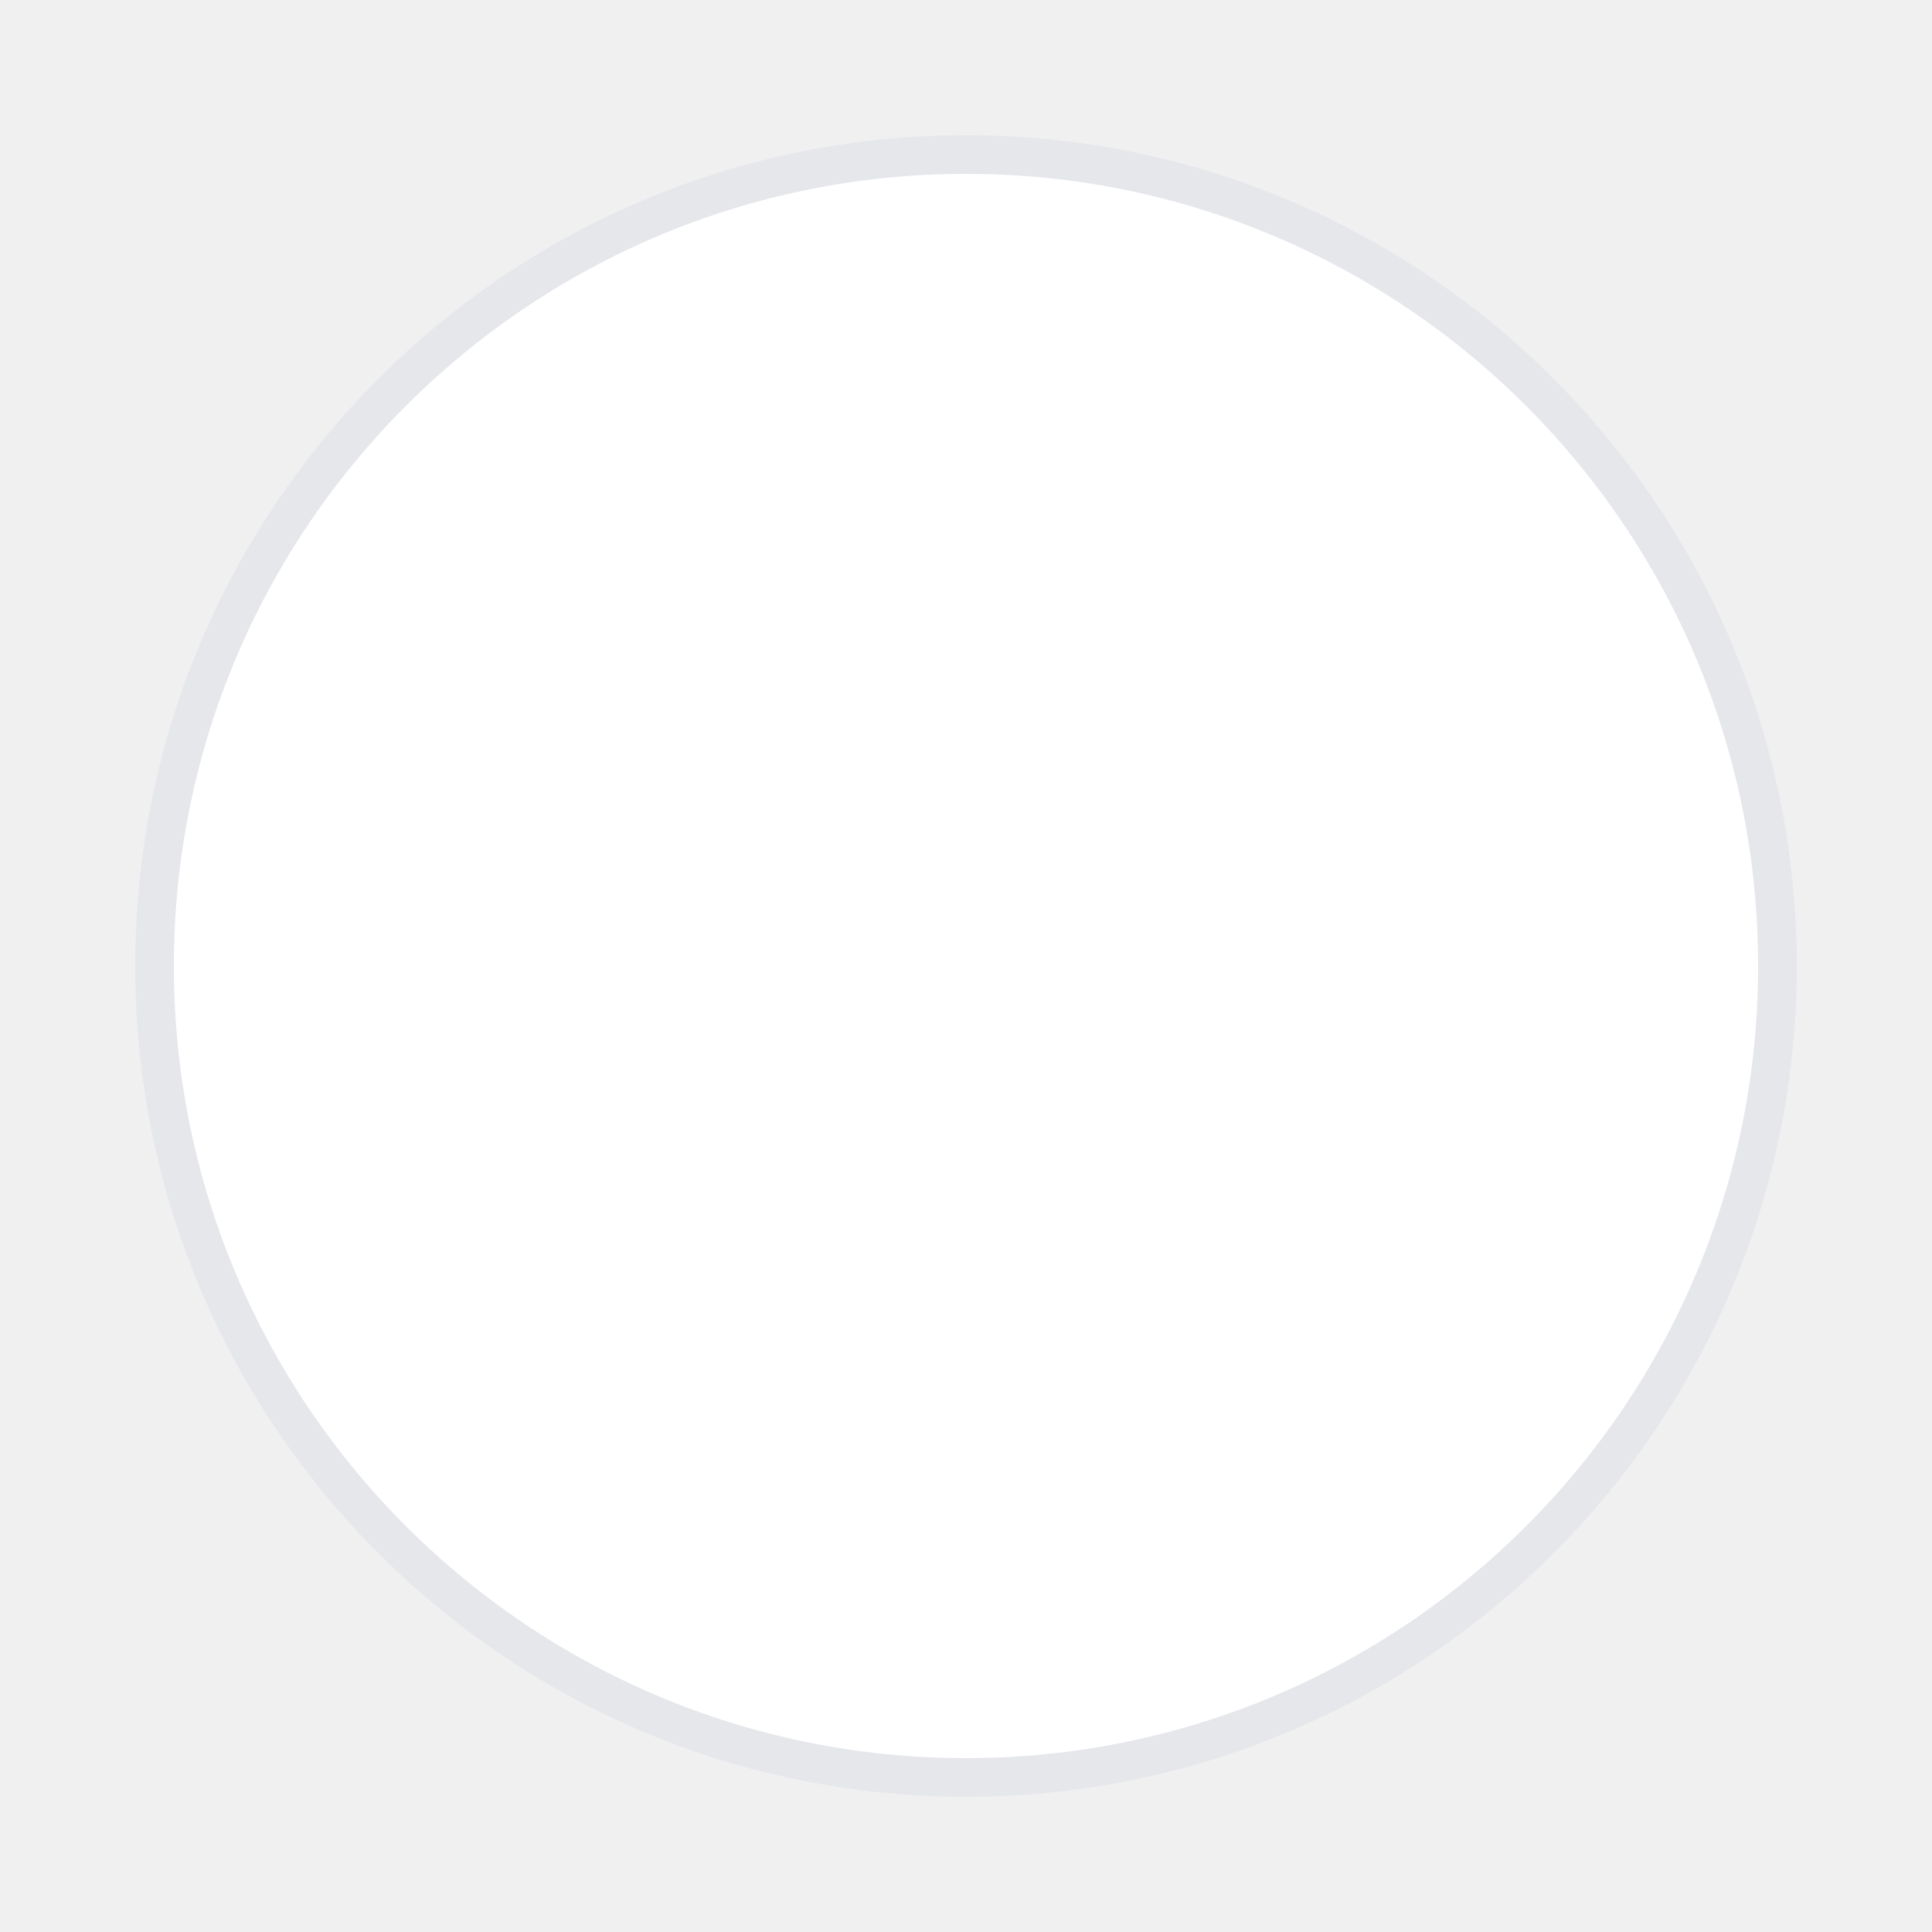
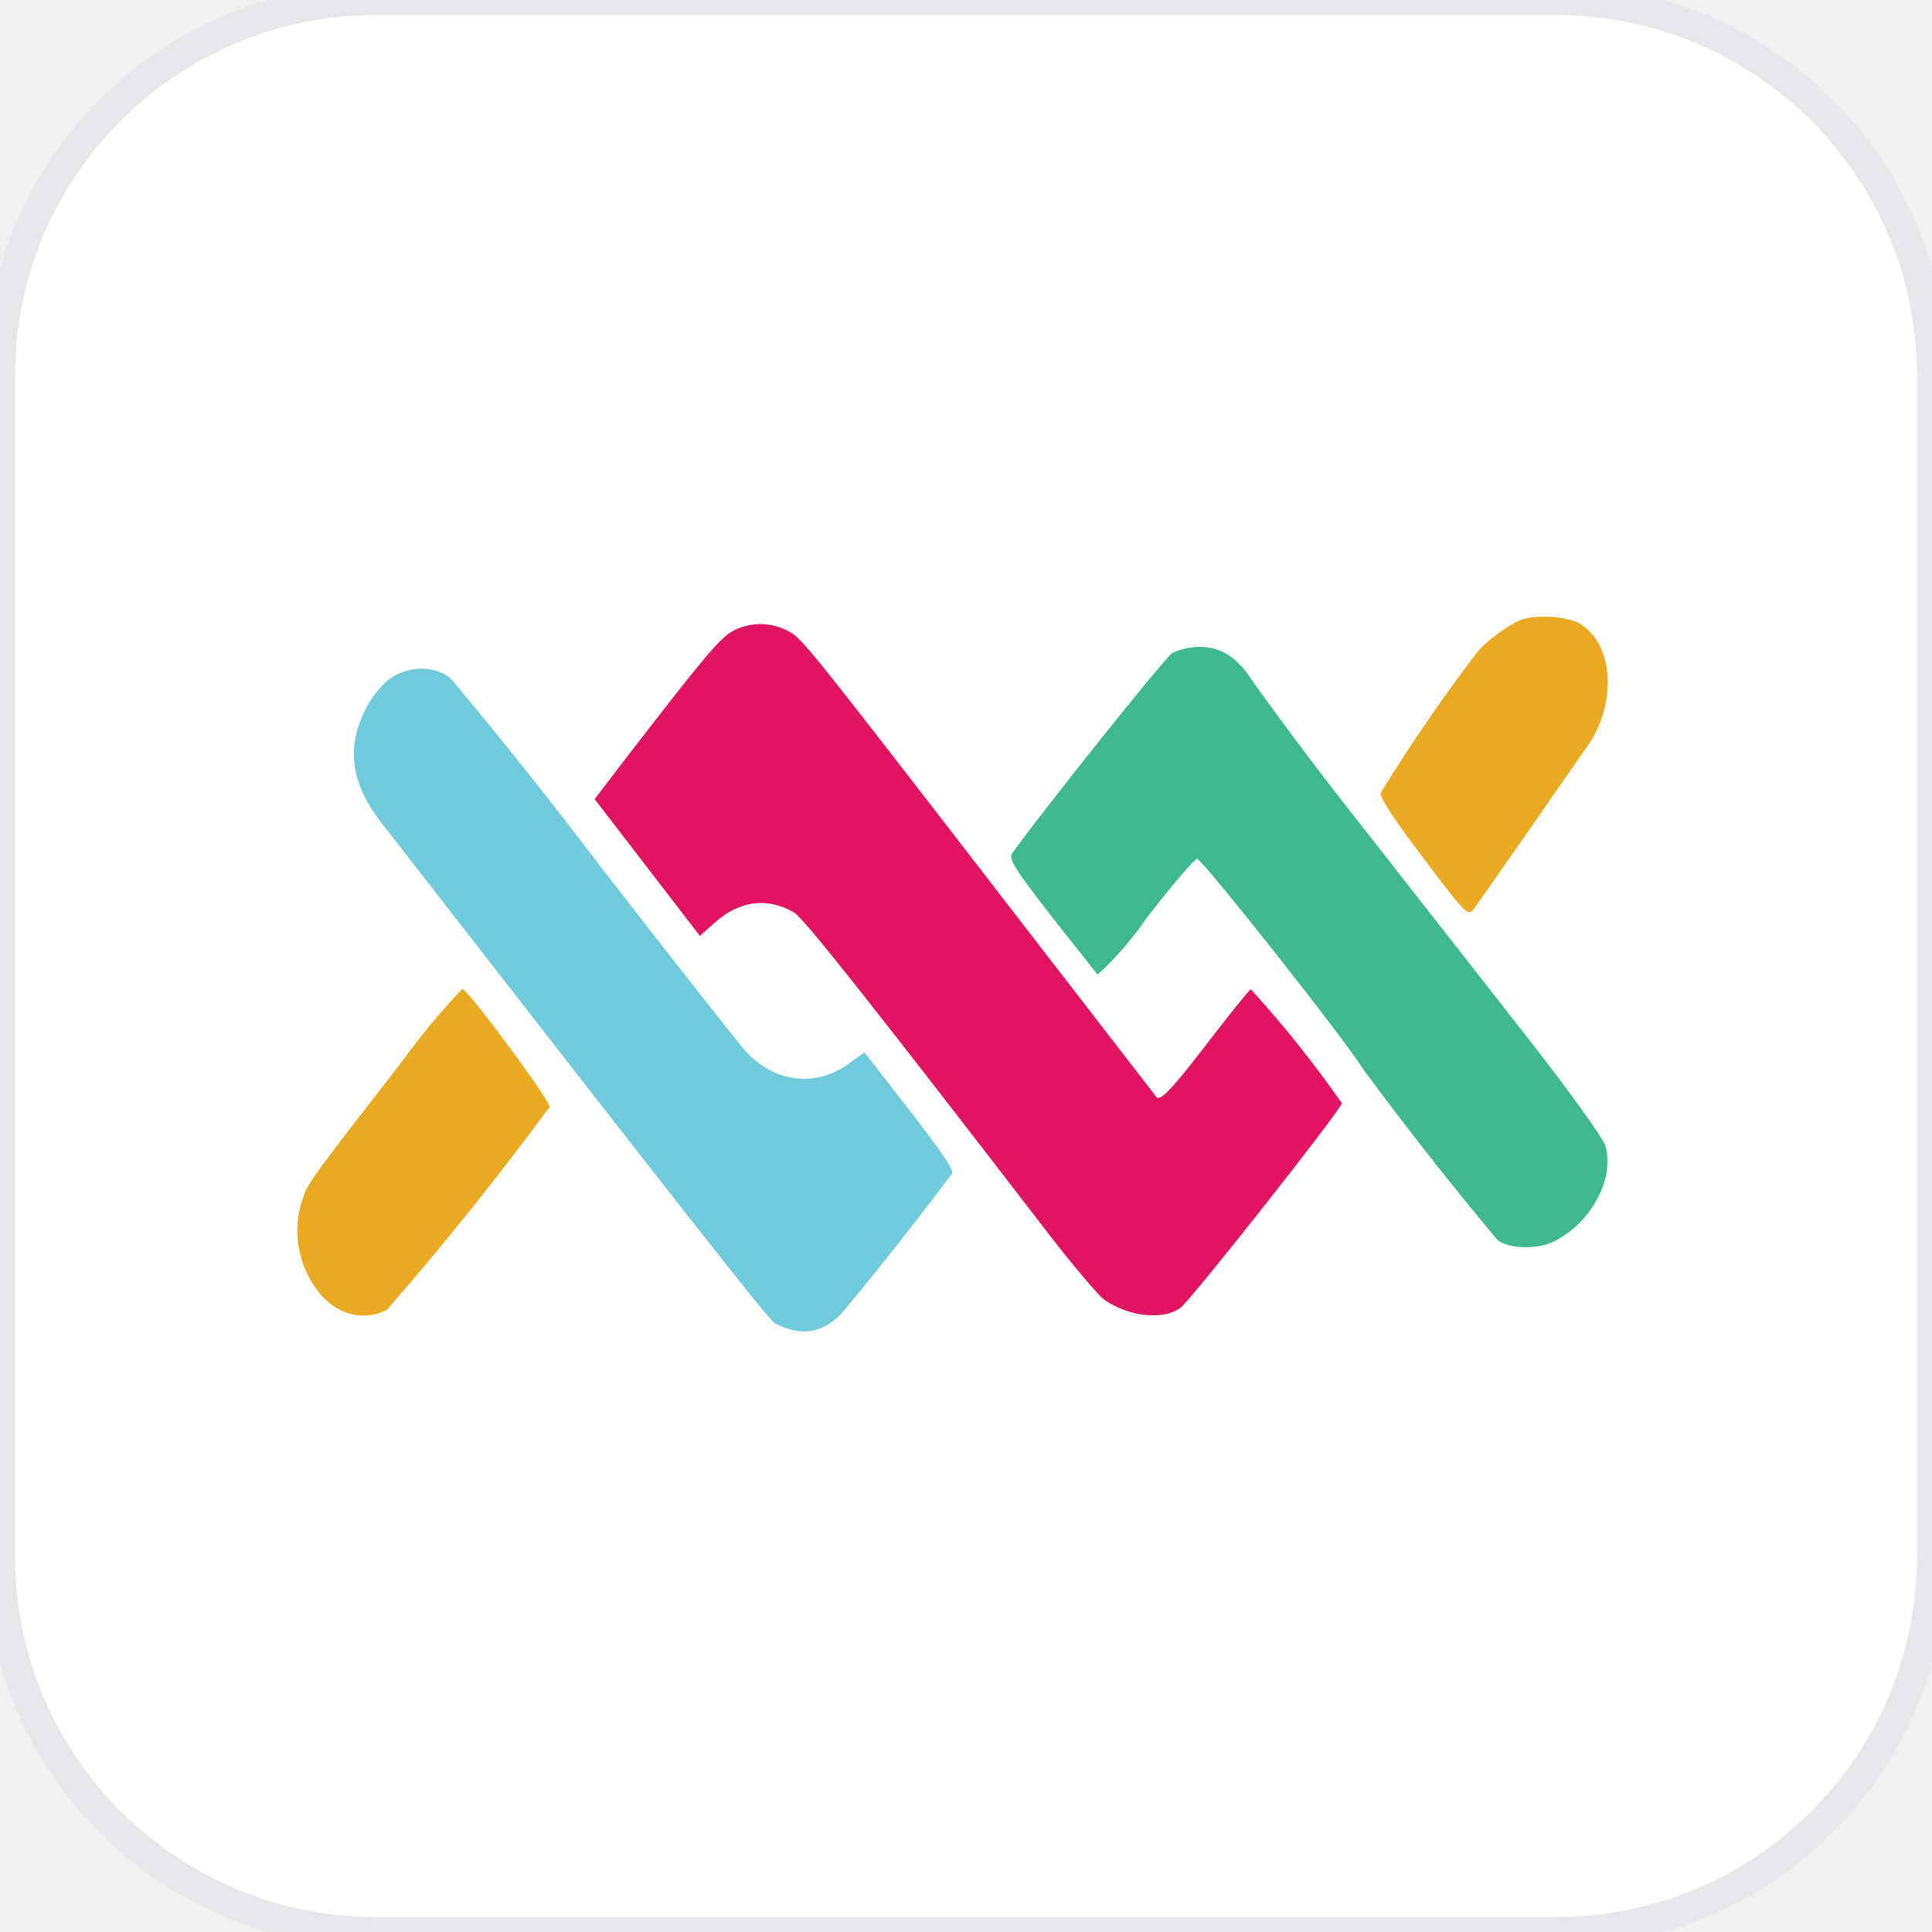
- <svg xmlns="http://www.w3.org/2000/svg" viewBox="0 0 100 100" width="100" height="100">
-   <defs>
-     <clipPath id="circleClip">
-       <circle cx="50" cy="50" r="42" />
-     </clipPath>
-   </defs>
-   <circle cx="50" cy="50" r="42" fill="#ffffff" stroke="#e5e7eb" stroke-width="2" />
-   <g clip-path="url(#circleClip)" transform="translate(10,10) scale(0.155)">
-     <path d="M195 167.9c-3.4 1.7-8 7.3-28 33.2l-8.8 11.5 14 18.2 14 18.2 3.8-3.4c6.6-6 14.2-7 21.3-2.8 2.5 1.5 19 22.2 68 85.9 6.5 8.4 13 16 14.5 17.1 6.5 4.5 15.5 5.5 20.2 2.2 2.7-1.9 43-53 43-54.5a301 301 0 0 0-24.2-30.3c-.5.2-5.5 6.4-11.1 13.7-9.5 12.4-13 16.2-14 15L273 247c-58.8-76.2-59.3-76.8-63.1-79a15.7 15.7 0 0 0-15-.1" fill="rgba(225,20,98,0.9)" />
-     <path d="M104 180.4c-2 1.3-4.8 4.6-6.3 7.4-5.7 10.6-4.6 20.3 3.7 31C182 322.5 204.4 351 206.1 352c7 3.7 12.7 2.8 18-2.8a948 948 0 0 0 29.2-37c.6-.8-3-6-11.3-16.8L230 280l-4.5 3.2c-8.6 6.1-19.4 4.8-27-3.4-1.7-1.8-19.4-24.3-39.3-50a1327.4 1327.4 0 0 0-39.2-49.2c-4.1-3.5-11-3.6-16-.2" fill="rgba(111,202,220,0.9)" />
-     <path d="M312 173.6c-2 1.2-35.7 43.5-42.7 53.4-1 1.5.4 3.8 10.3 16.6l12.4 15.7a87 87 0 0 0 13-15c6.7-8.7 12.8-15.8 13.5-15.8 1.3 0 39 47.6 44.2 56a950 950 0 0 0 35.7 45.4c3 2.4 10.8 2.6 15.2.3 10-5.1 16.2-17.1 13.4-25.6-.6-1.9-9.5-14.3-19.8-27.5L362.5 220a1046 1046 0 0 1-29-38.4c-4.1-6.6-8.5-9.5-14.4-9.5-2.5 0-5.7.8-7.1 1.6" fill="rgba(61,184,143,0.9)" />
-     <path d="M106.8 282.6c-24.2 31.2-24.8 32-26.3 36.4a26.2 26.2 0 0 0 4.1 24.5c4.7 6.2 12 8.2 18.3 5a830 830 0 0 0 43.3-54c.6-1.1-21.2-30.7-23.2-31.4a191 191 0 0 0-16.2 19.5m298.8-118c-3 .8-8.8 4.8-12.2 8.4a446.8 446.8 0 0 0-26.1 38c-.3 1.1 4 7.6 11.4 17.3 11 14.7 11.9 15.5 13.3 13.7l14-20a4025 4025 0 0 1 16.2-23.3c8.5-12 7-28.6-2.9-33.3a26 26 0 0 0-13.7-.8" fill="rgba(233,169,32,0.9)" />
-   </g>
+ <svg xmlns="http://www.w3.org/2000/svg" viewBox="0 0 514 514" width="514" height="514">
+   <rect width="514" height="514" rx="100" fill="#ffffff" stroke="#e5e7eb" stroke-width="8" />
+   <path d="M195 167.9c-3.4 1.7-8 7.3-28 33.2l-8.8 11.5 14 18.2 14 18.2 3.8-3.4c6.6-6 14.2-7 21.3-2.8 2.5 1.5 19 22.2 68 85.9 6.5 8.4 13 16 14.5 17.1 6.5 4.5 15.5 5.5 20.2 2.2 2.7-1.9 43-53 43-54.5a301 301 0 0 0-24.2-30.3c-.5.2-5.5 6.4-11.1 13.7-9.5 12.4-13 16.2-14 15L273 247c-58.8-76.2-59.3-76.8-63.1-79a15.7 15.7 0 0 0-15-.1" fill="#E11462" />
+   <path d="M104 180.4c-2 1.3-4.8 4.6-6.3 7.4-5.7 10.6-4.6 20.3 3.7 31C182 322.5 204.4 351 206.1 352c7 3.7 12.7 2.8 18-2.8a948 948 0 0 0 29.2-37c.6-.8-3-6-11.3-16.8L230 280l-4.5 3.2c-8.6 6.1-19.4 4.8-27-3.4-1.7-1.8-19.4-24.3-39.3-50a1327.4 1327.4 0 0 0-39.2-49.2c-4.1-3.5-11-3.6-16-.2" fill="#6FCADC" />
+   <path d="M312 173.6c-2 1.2-35.7 43.5-42.7 53.4-1 1.5.4 3.8 10.3 16.6l12.4 15.7a87 87 0 0 0 13-15c6.7-8.7 12.8-15.8 13.5-15.8 1.3 0 39 47.6 44.2 56a950 950 0 0 0 35.7 45.4c3 2.4 10.8 2.6 15.2.3 10-5.1 16.2-17.1 13.4-25.6-.6-1.9-9.5-14.3-19.8-27.5L362.5 220a1046 1046 0 0 1-29-38.4c-4.1-6.6-8.5-9.5-14.4-9.5-2.5 0-5.7.8-7.1 1.6" fill="#3DB88F" />
+   <path d="M106.8 282.6c-24.2 31.2-24.8 32-26.3 36.4a26.2 26.2 0 0 0 4.1 24.5c4.7 6.2 12 8.2 18.3 5a830 830 0 0 0 43.3-54c.6-1.1-21.2-30.7-23.2-31.4a191 191 0 0 0-16.2 19.5m298.8-118c-3 .8-8.8 4.8-12.2 8.4a446.8 446.8 0 0 0-26.1 38c-.3 1.1 4 7.6 11.4 17.3 11 14.7 11.9 15.5 13.3 13.7l14-20a4025 4025 0 0 1 16.2-23.3c8.5-12 7-28.6-2.9-33.3a26 26 0 0 0-13.7-.8" fill="#E9A920" />
</svg>
